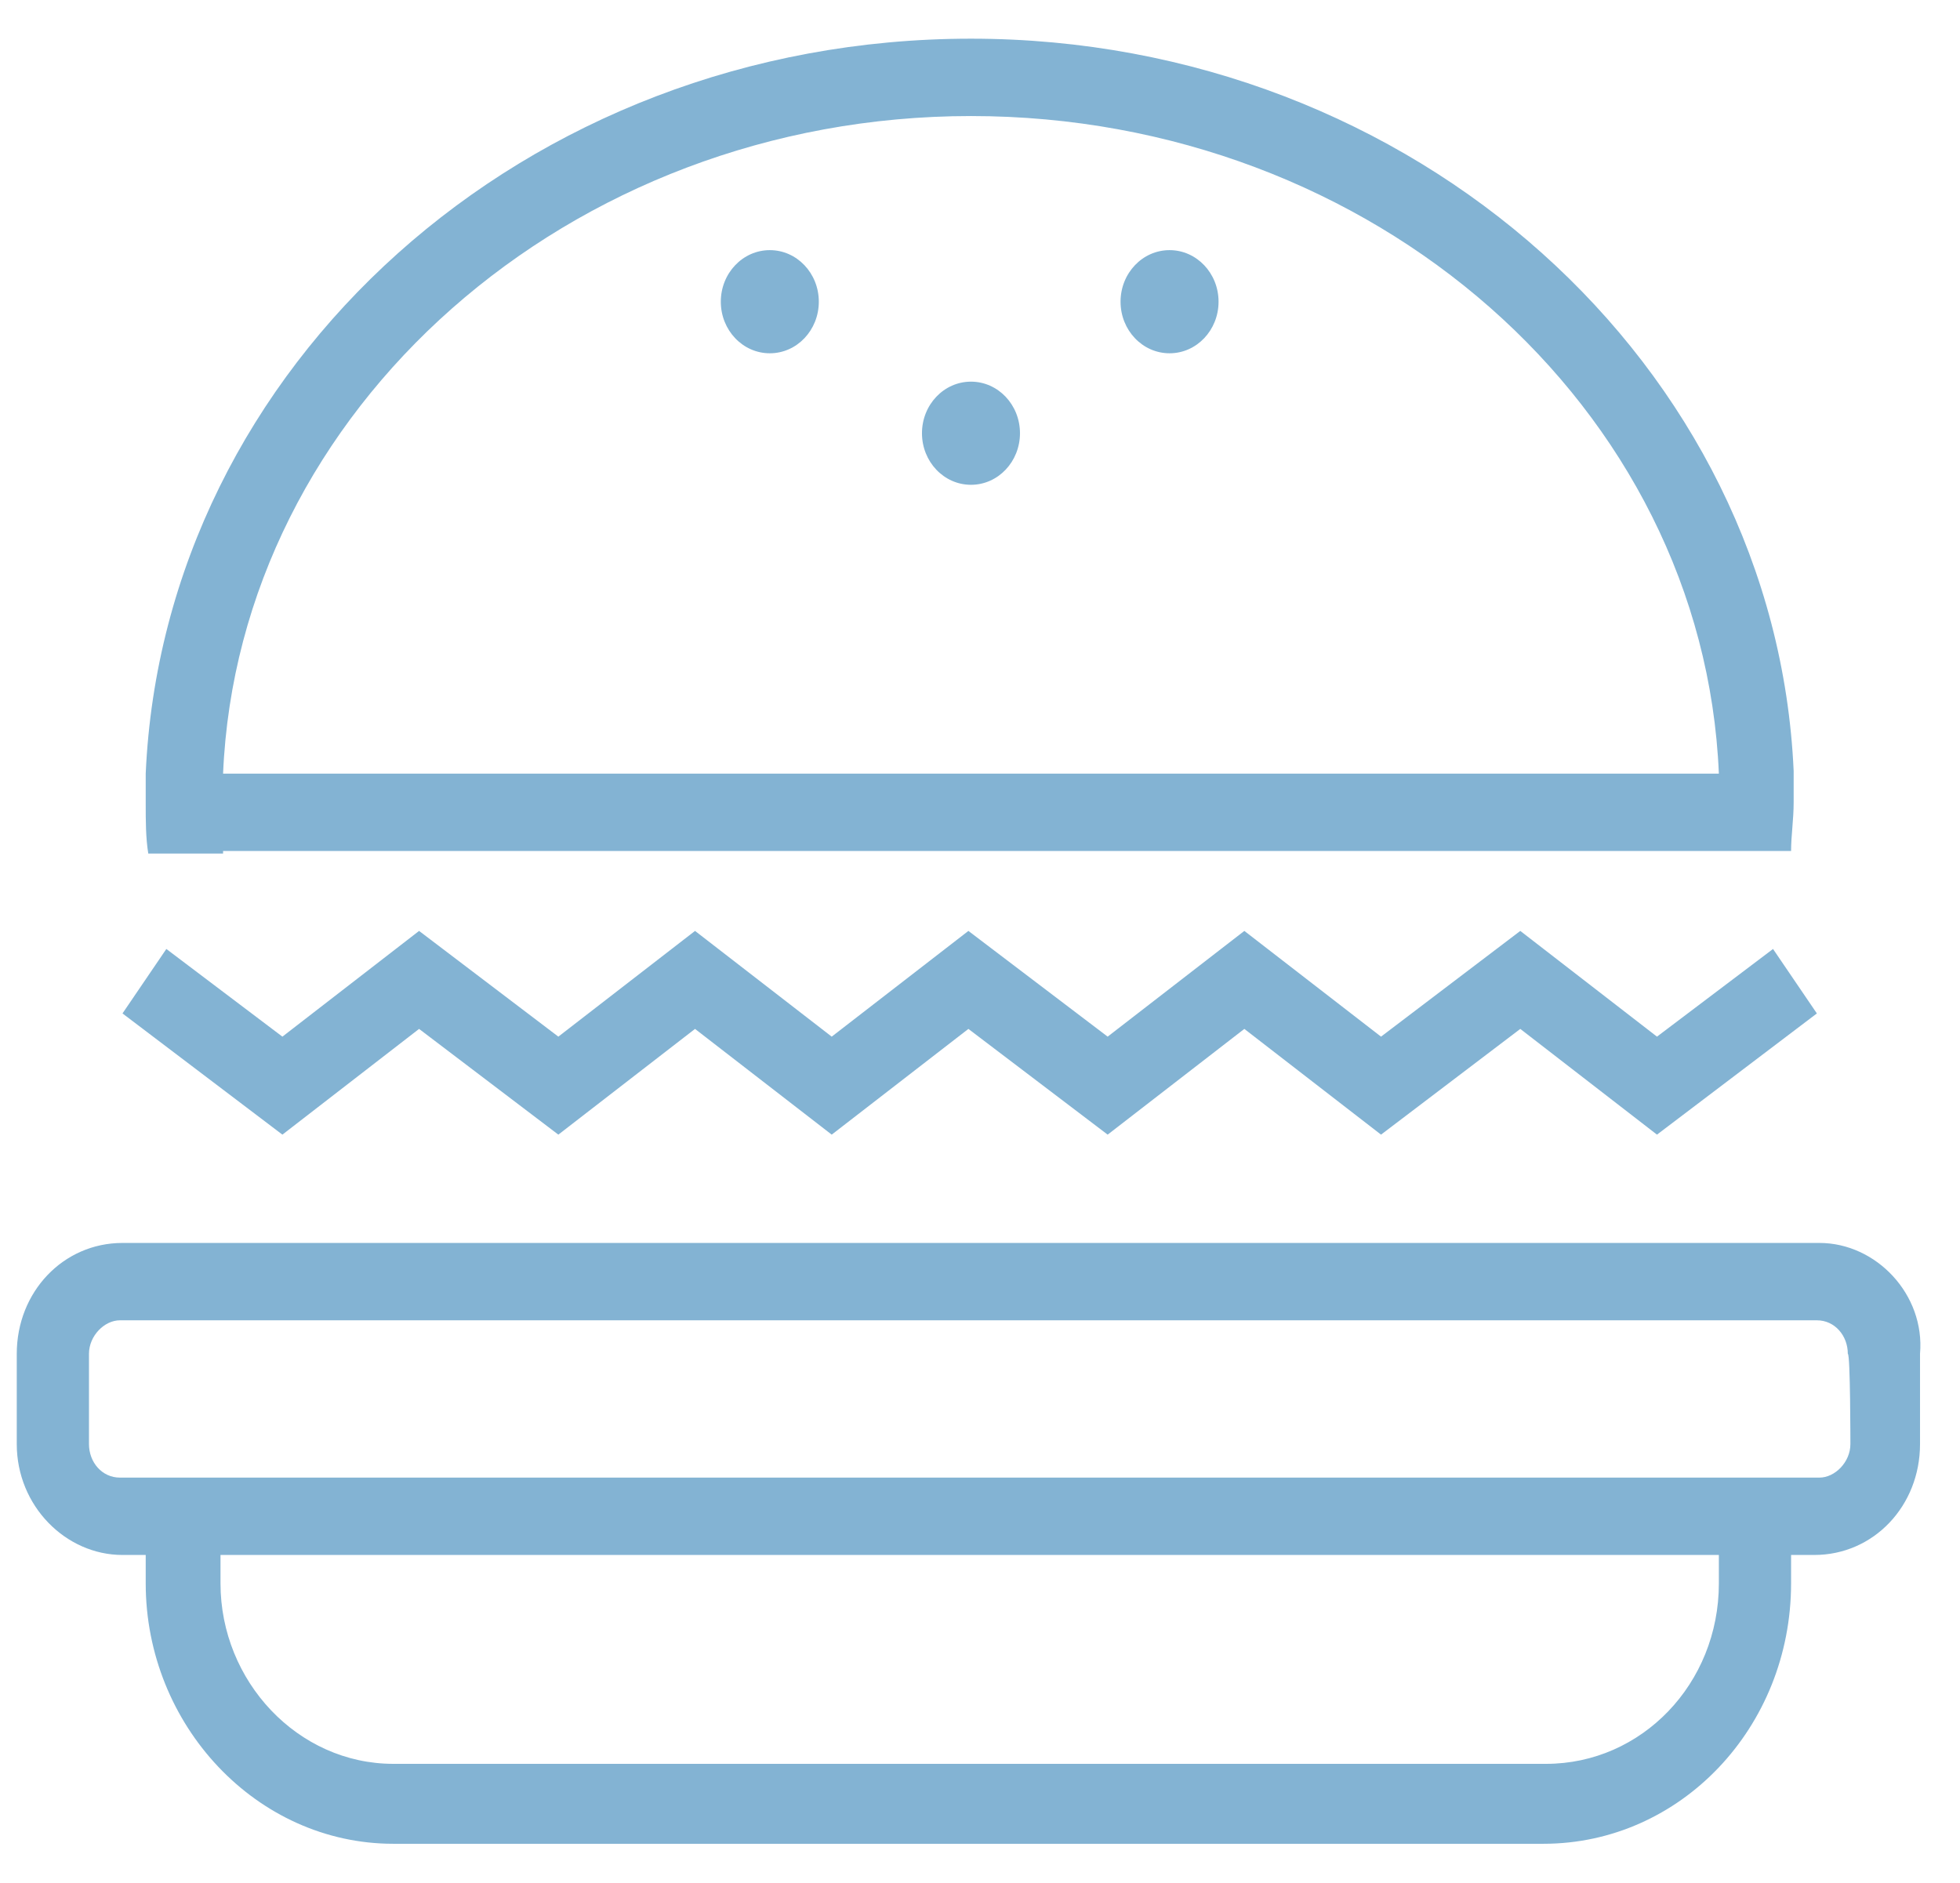
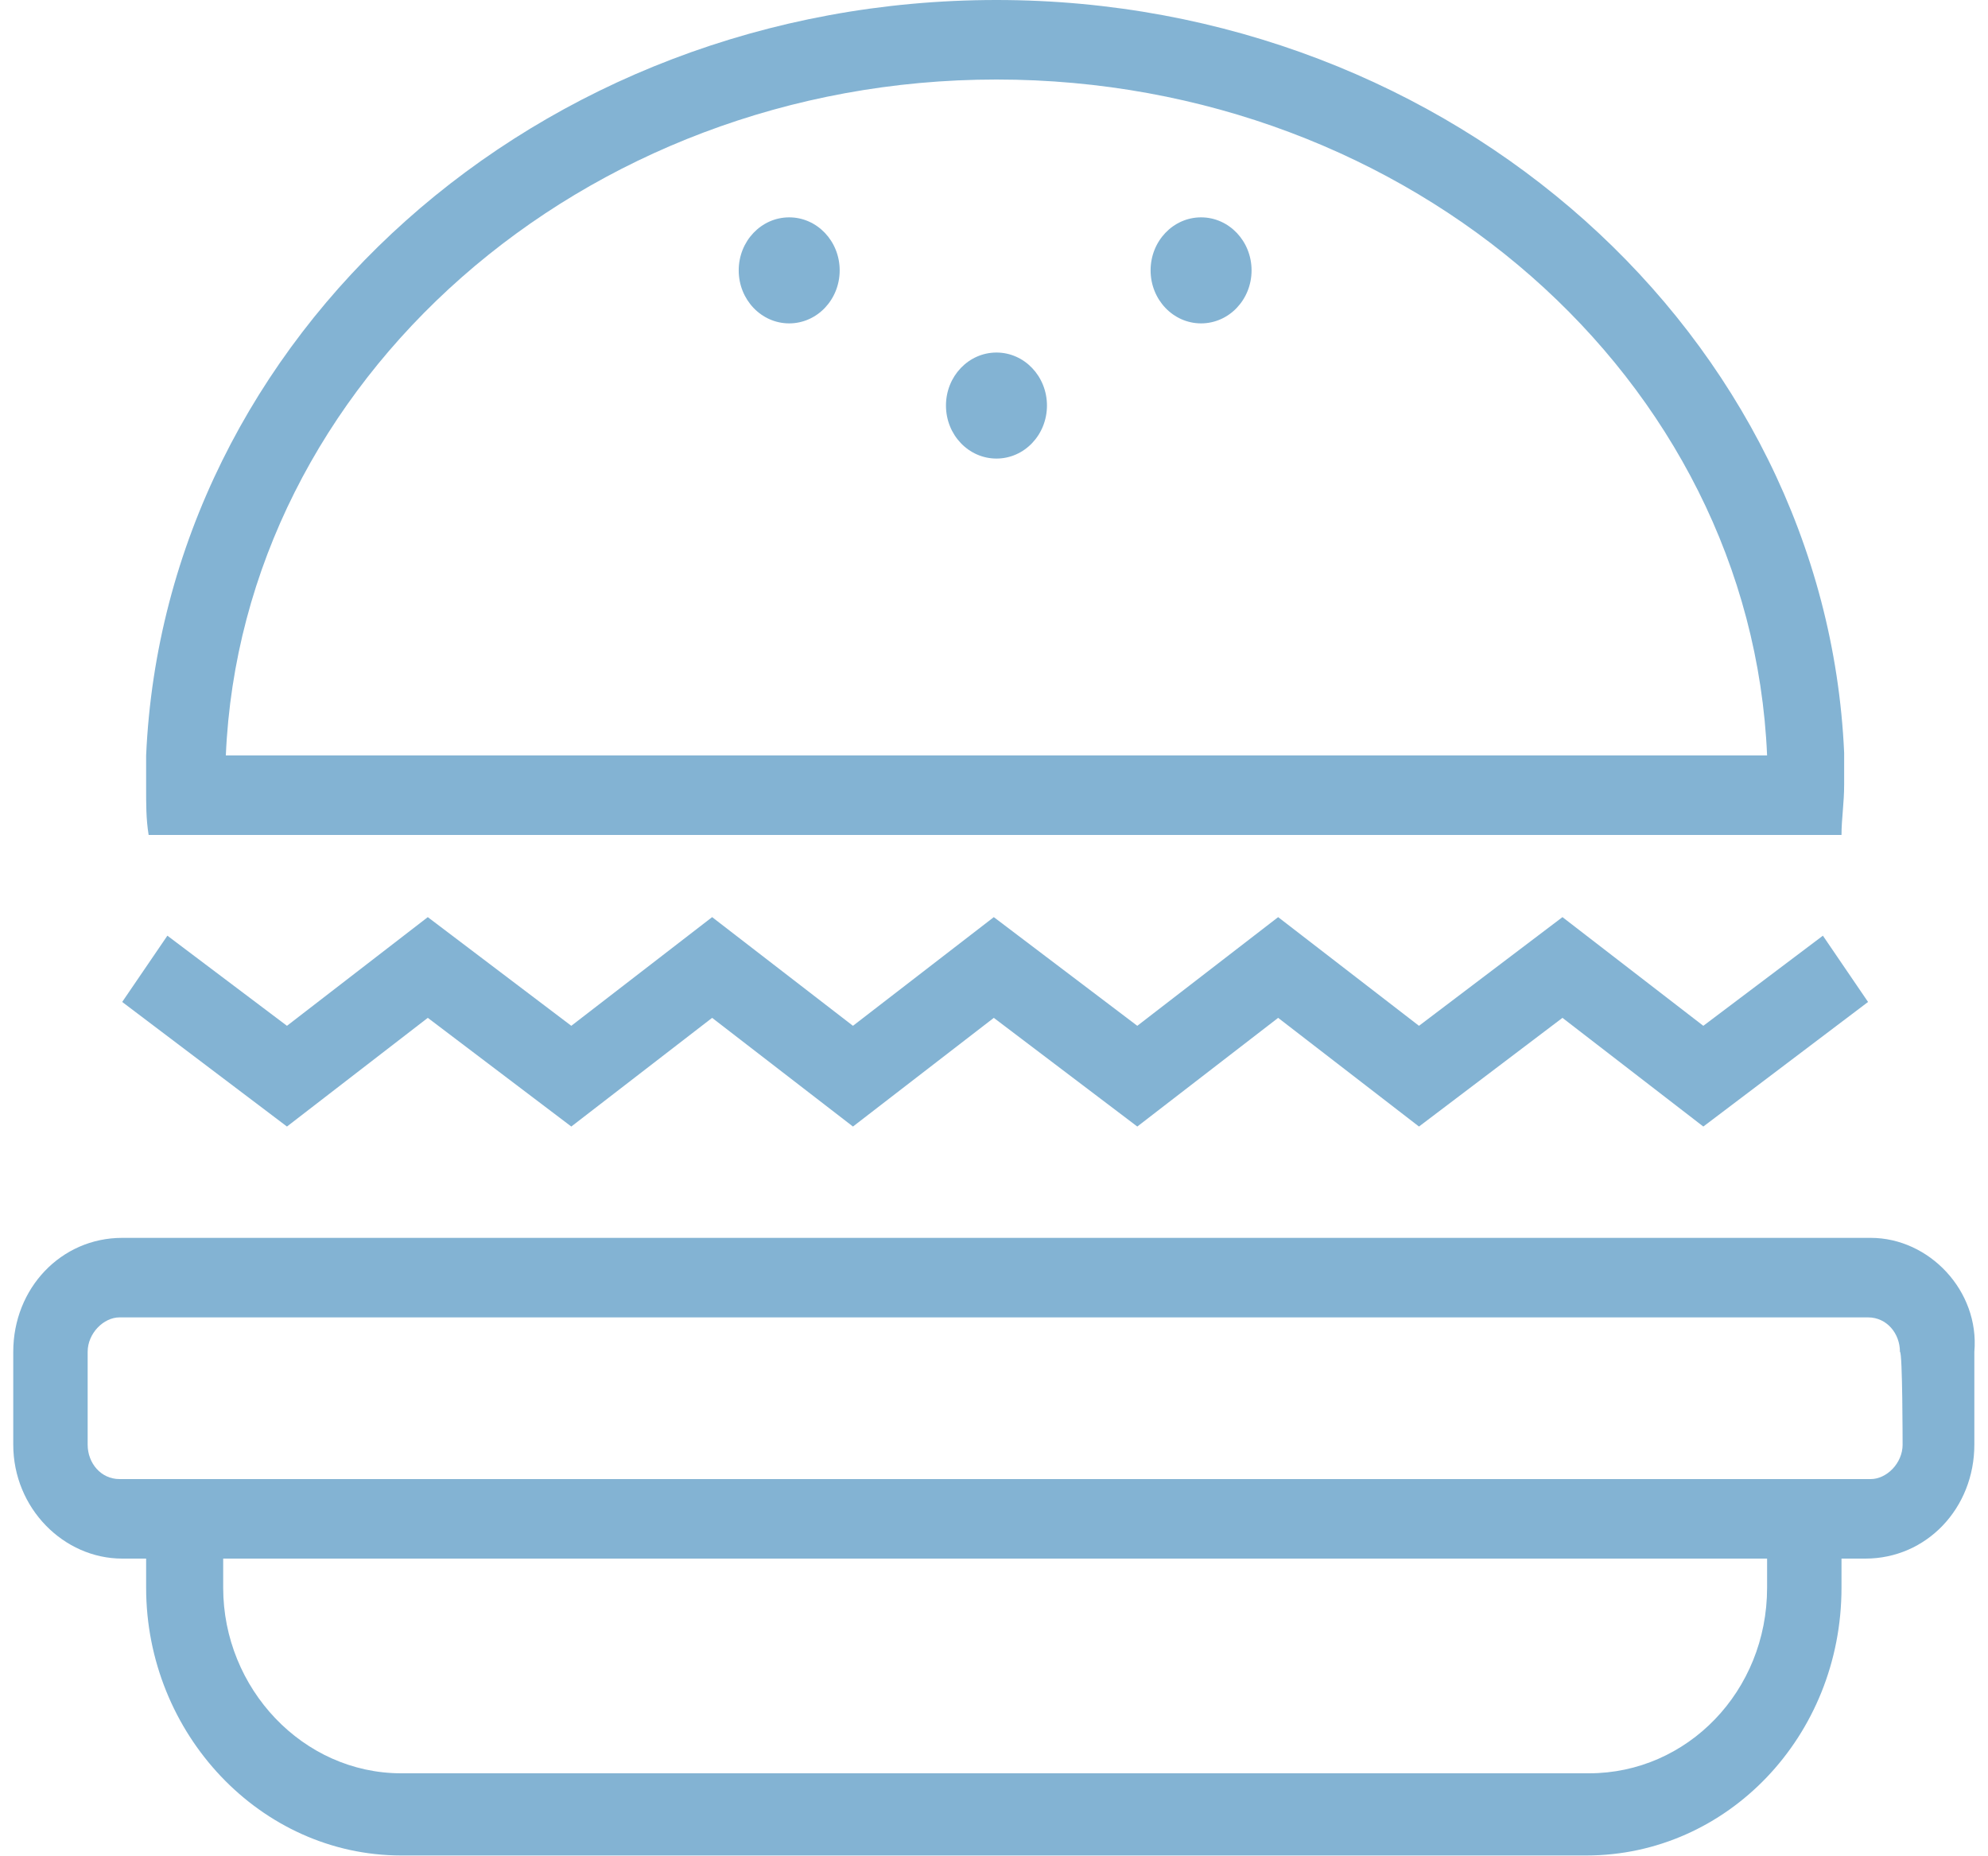
- <svg xmlns="http://www.w3.org/2000/svg" width="76" height="73" fill="none">
-   <path d="M70.55 48.2H4.75c-2.3 0-4.1 1.9-4.1 4.3V56c0 2.4 1.9 4.3 4.1 4.3h.9v1.1c0 5.5 4.3 10.1 9.6 10.1h44.6c5.3 0 9.6-4.5 9.6-10.1v-1.1h.9c2.3 0 4.1-1.9 4.1-4.3v-3.5c.2-2.3-1.7-4.3-3.9-4.3Zm-3.9 13.2c0 3.9-3 7-6.7 7h-44.7c-3.7 0-6.7-3.2-6.7-7v-1.1h58.1v1.1Zm5.1-5.4c0 .7-.6 1.3-1.2 1.3H4.65c-.7 0-1.2-.6-1.2-1.3v-3.5c0-.7.6-1.3 1.2-1.3h65.8c.7 0 1.2.6 1.2 1.3.1 0 .1 3.5.1 3.5ZM16.25 39.9l5.4 4.1 5.3-4.1 5.3 4.1 5.3-4.1 5.4 4.1 5.3-4.1 5.3 4.1 5.4-4.1 5.3 4.1 6.2-4.7-1.7-2.5-4.5 3.4-5.3-4.1-5.4 4.1-5.3-4.1-5.3 4.1-5.4-4.1-5.3 4.1-5.3-4.1-5.3 4.1-5.4-4.1-5.3 4.1-4.5-3.4-1.7 2.5 6.2 4.7 5.3-4.1ZM8.65 33h60.8c0-.6.1-1.2.1-1.9v-1.2c-.7-15.7-14.7-28.4-31.9-28.4-17.3 0-31.3 12.7-32 28.5v1.2c0 .6 0 1.3.1 1.9h2.9V33Zm29-28.5c15.6 0 28.4 11.3 29 25.5h-58c.6-14.1 13.4-25.5 29-25.5Z" fill="#83B3D3" />
-   <path d="M37.65 18.8c1.05 0 1.9-.895 1.9-2s-.85-2-1.9-2c-1.05 0-1.9.895-1.9 2s.85 2 1.9 2ZM29.85 13.7c1.05 0 1.9-.895 1.9-2s-.85-2-1.9-2c-1.05 0-1.9.895-1.9 2s.85 2 1.9 2ZM45.35 13.7c1.05 0 1.9-.895 1.9-2s-.85-2-1.9-2c-1.05 0-1.9.895-1.9 2s.85 2 1.9 2Z" fill="#83B3D3" />
+ <svg xmlns="http://www.w3.org/2000/svg" width="75" height="70" viewBox="0 0 75 70" fill="none">
+   <path d="M70.576 46.7H4.61C2.305 46.7.5 48.6.5 51v3.5c0 2.4 1.905 4.3 4.11 4.3h.903v1.1c0 5.5 4.31 10.1 9.624 10.1h44.712c5.313 0 9.624-4.5 9.624-10.1v-1.1h.902c2.306 0 4.11-1.9 4.11-4.3V51c.201-2.3-1.704-4.3-3.91-4.3Zm-3.91 13.2c0 3.9-3.008 7-6.717 7H15.137c-3.71 0-6.717-3.2-6.717-7v-1.1h58.246v1.1Zm5.113-5.4c0 .7-.602 1.3-1.203 1.3H4.51c-.702 0-1.203-.6-1.203-1.3V51c0-.7.602-1.3 1.203-1.3h65.965c.702 0 1.203.6 1.203 1.3.1 0 .1 3.5.1 3.5ZM16.14 38.4l5.413 4.1 5.313-4.1 5.313 4.1 5.314-4.1 5.413 4.1 5.314-4.1 5.313 4.1 5.413-4.1 5.314 4.1 6.215-4.7-1.704-2.5-4.511 3.4-5.314-4.1-5.413 4.1-5.313-4.1-5.314 4.1-5.413-4.1-5.314 4.1-5.313-4.1-5.313 4.1-5.414-4.1-5.313 4.1-4.511-3.4-1.705 2.5 6.216 4.7 5.313-4.1ZM8.52 31.5h60.953c0-.6.1-1.2.1-1.9v-1.2C68.871 12.7 54.836 0 37.593 0 20.249 0 6.214 12.7 5.513 28.5v1.2c0 .6-.005 1.2.095 1.8H8.52ZM37.593 3c15.64 0 28.471 11.3 29.073 25.5H8.52C9.122 14.4 21.954 3 37.593 3Z" fill="#83B3D3" />
+   <path d="M37.593 17.3c1.052 0 1.905-.895 1.905-2s-.853-2-1.905-2-1.905.895-1.905 2 .853 2 1.905 2ZM29.773 12.2c1.052 0 1.905-.895 1.905-2s-.853-2-1.905-2-1.904.895-1.904 2 .852 2 1.904 2ZM45.312 12.2c1.052 0 1.905-.895 1.905-2s-.853-2-1.905-2-1.904.895-1.904 2 .852 2 1.904 2Z" fill="#83B3D3" />
</svg>
